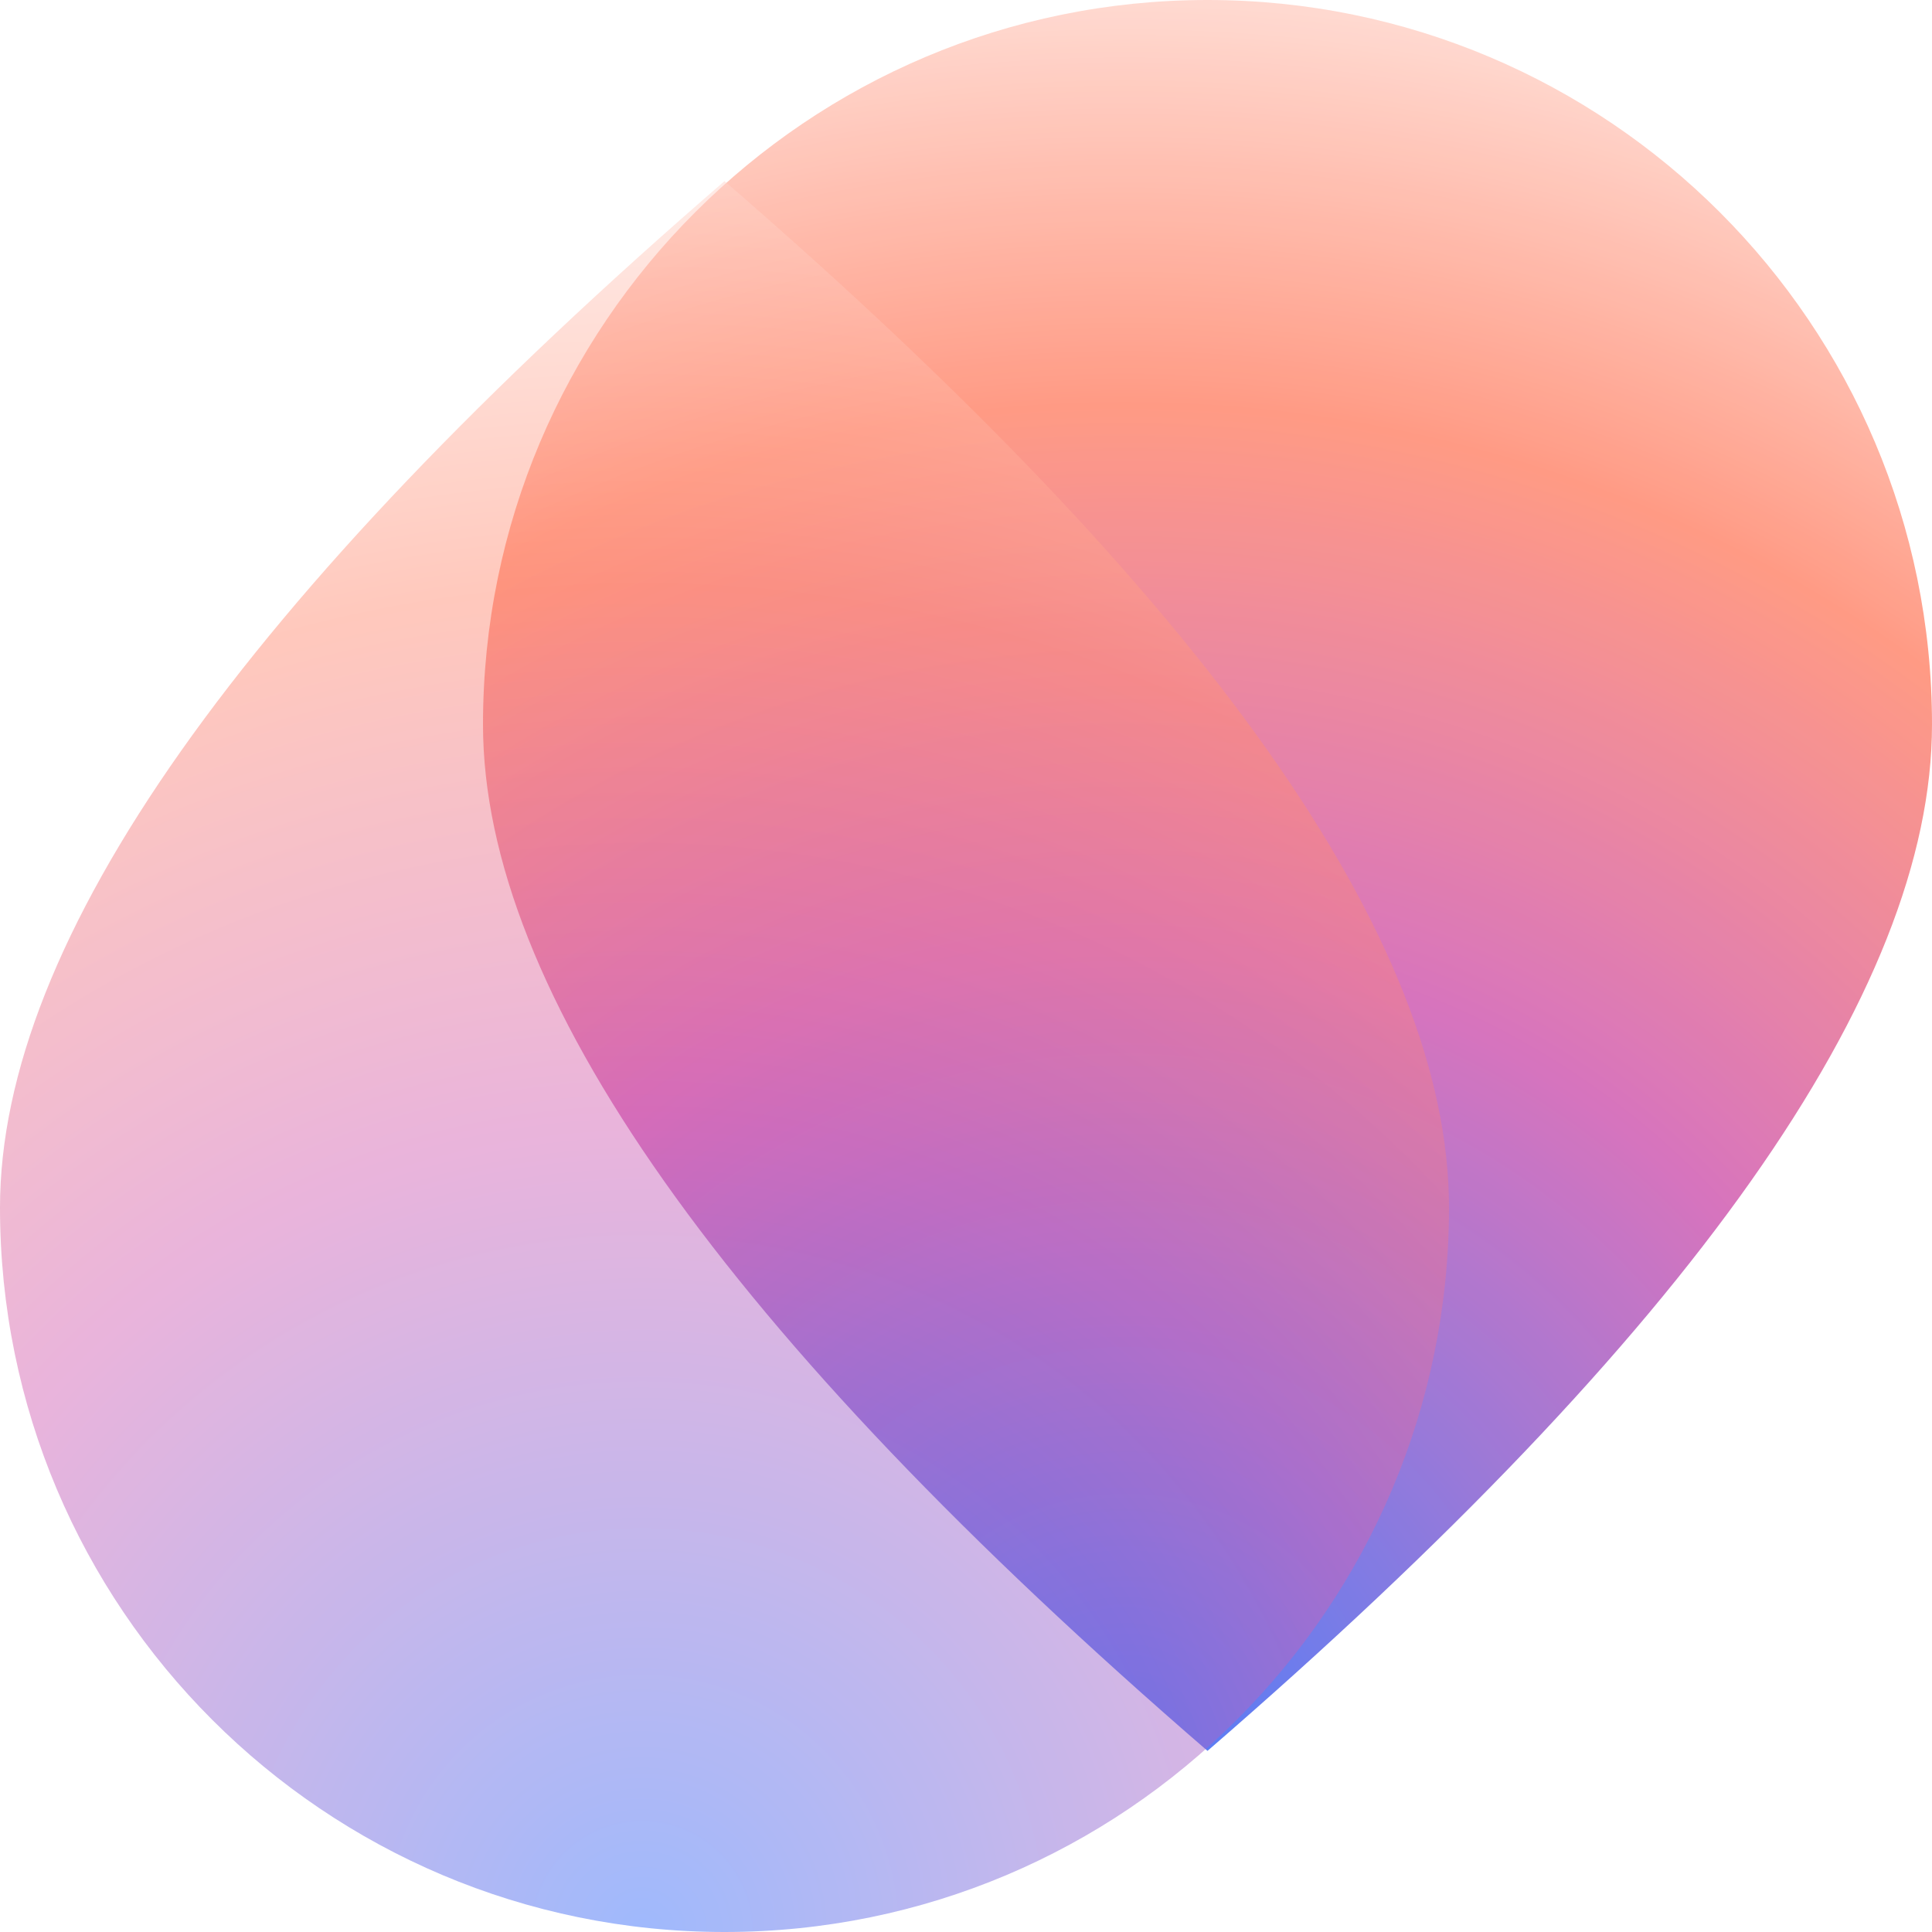
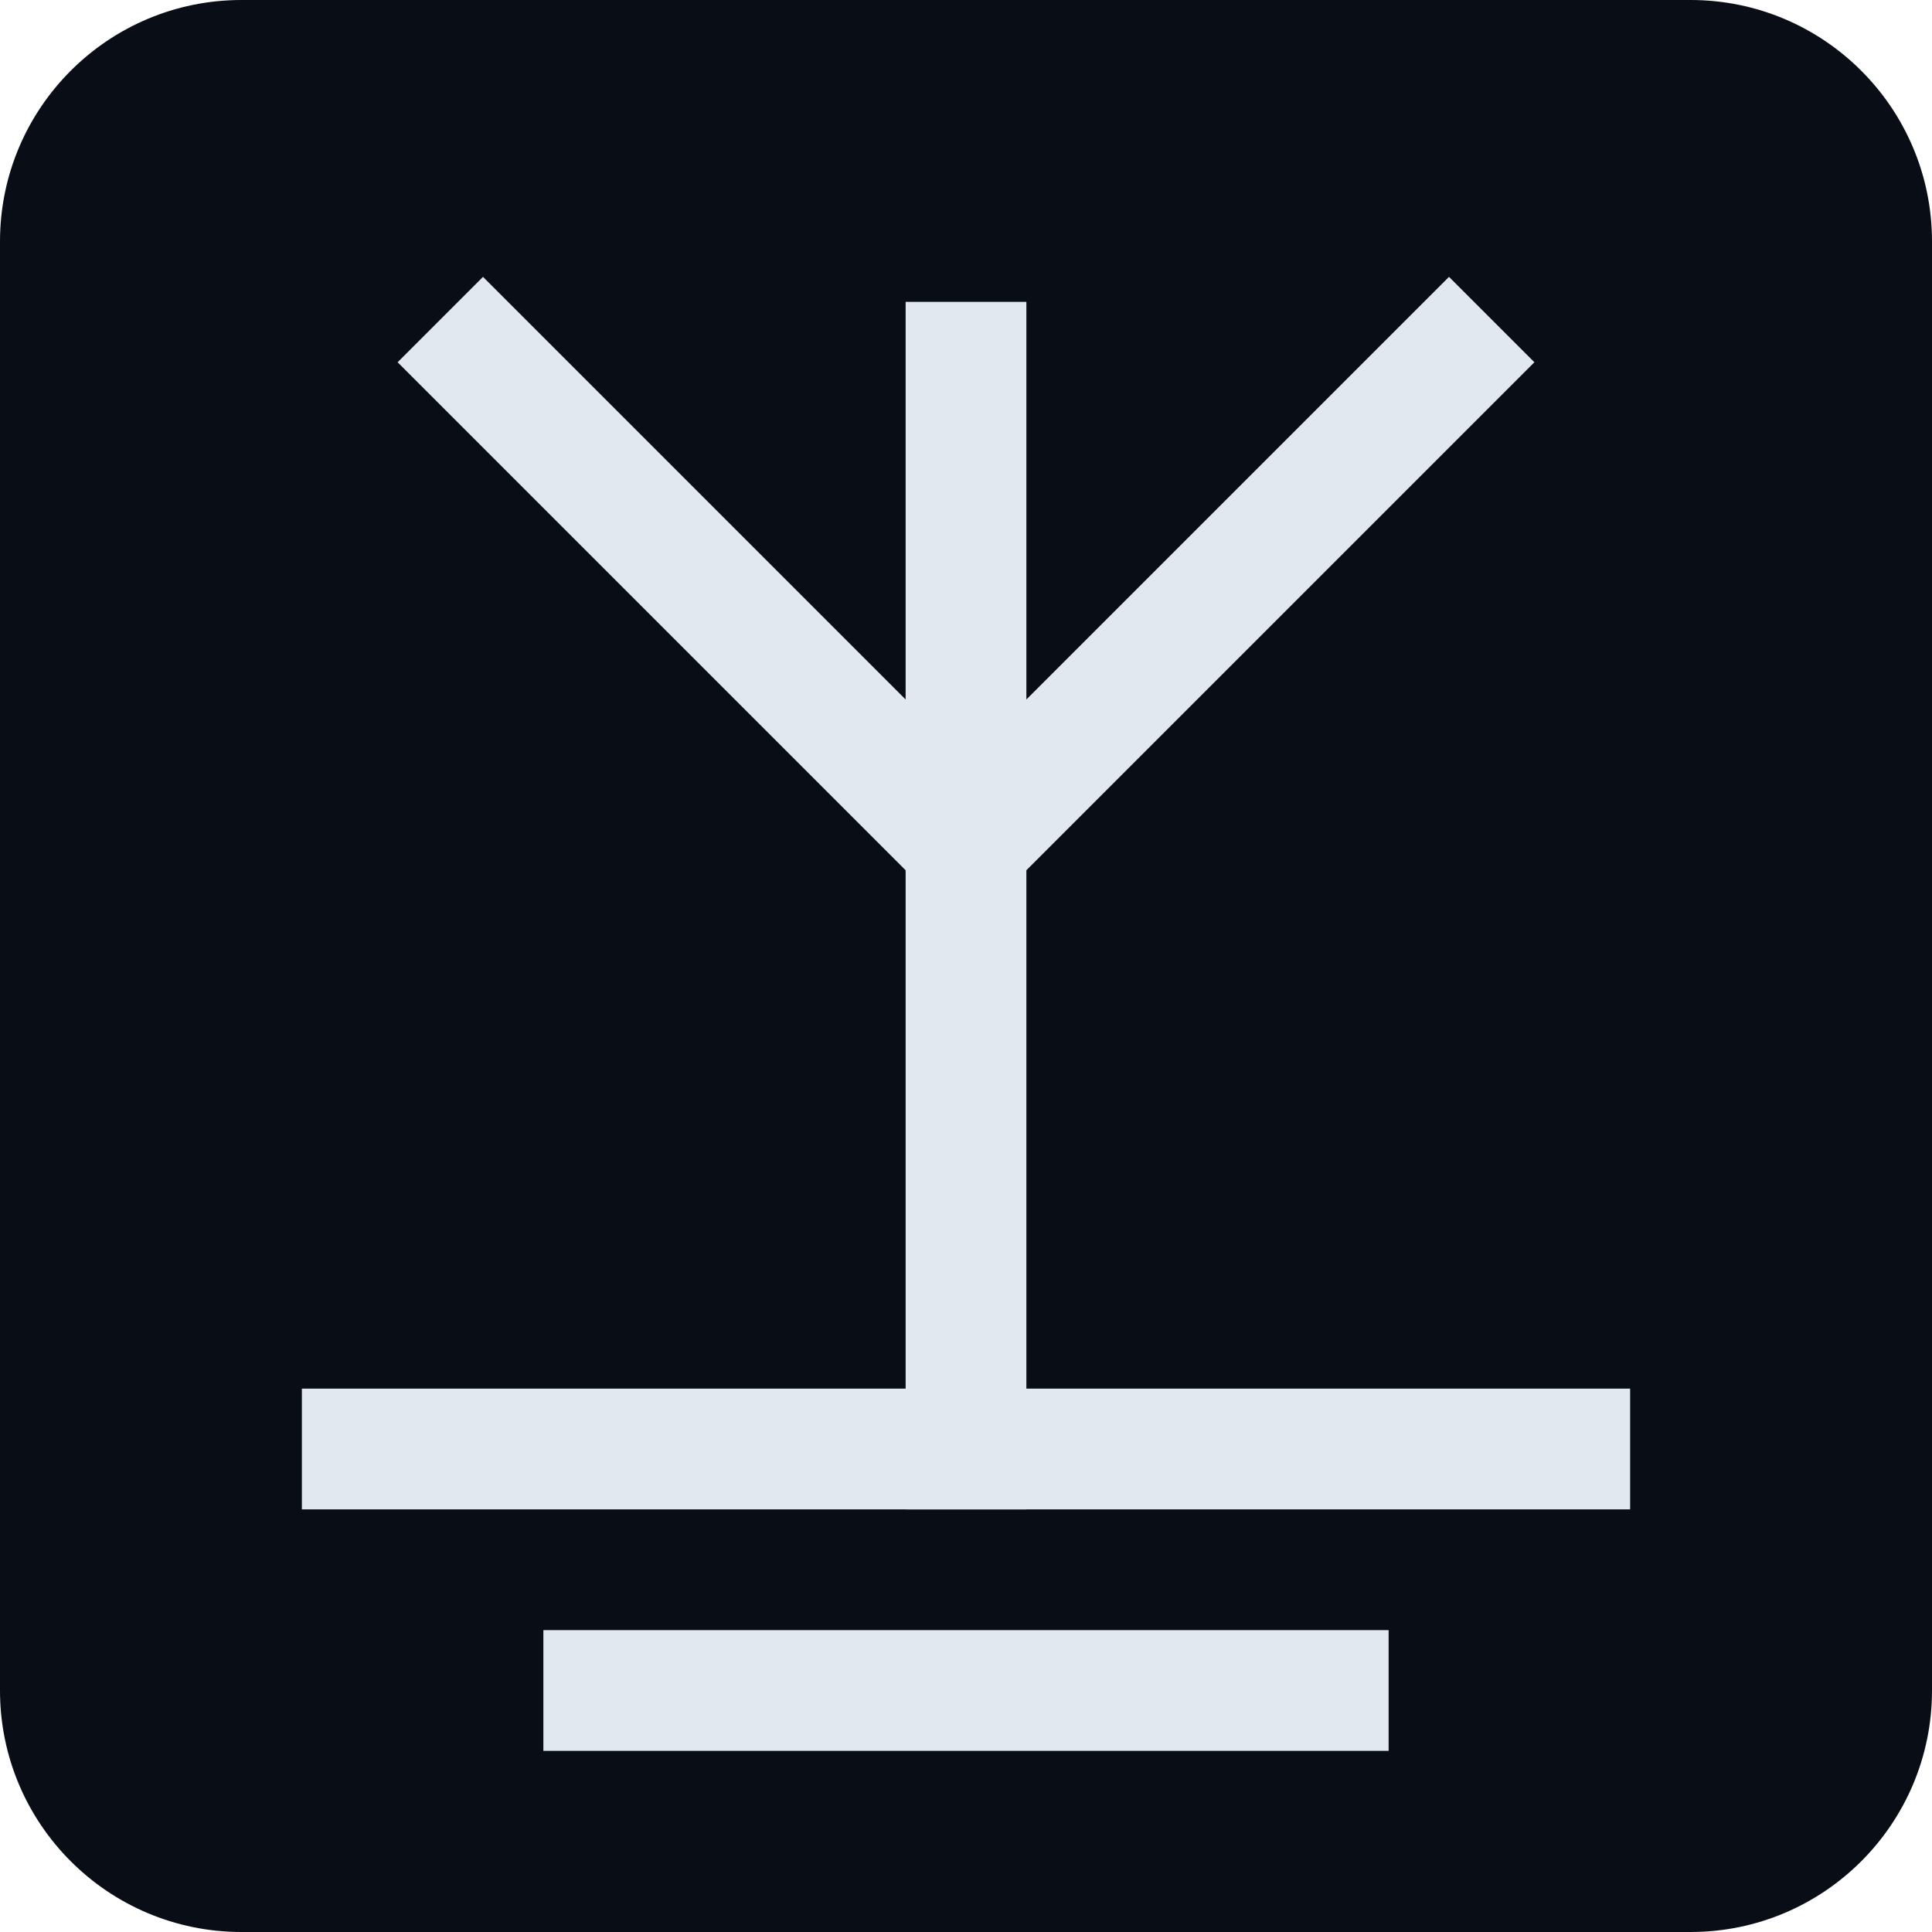
- <svg xmlns="http://www.w3.org/2000/svg" xmlns:xlink="http://www.w3.org/1999/xlink" width="32" height="32">
-   <defs>
-     <radialGradient cx="44.286%" cy="100%" fx="44.286%" fy="100%" r="120.709%" gradientTransform="matrix(0 -.82759 1 0 -.557 1.367)" id="a">
-       <stop stop-color="#376DF9" offset="0%" />
-       <stop stop-color="#D262B4" offset="46.208%" />
-       <stop stop-color="#FF8D74" offset="77.058%" />
-       <stop stop-color="#FFD4CA" offset="100%" />
-     </radialGradient>
-     <radialGradient cx="44.286%" cy="0%" fx="44.286%" fy="0%" r="120.709%" gradientTransform="matrix(0 .82759 -1 0 .443 -.367)" id="c">
-       <stop stop-color="#376DF9" offset="0%" />
-       <stop stop-color="#D262B4" offset="46.208%" />
-       <stop stop-color="#FF8D74" offset="77.058%" />
-       <stop stop-color="#FFD4CA" offset="100%" />
-     </radialGradient>
-     <path d="M20 29c8-6.915 12-12.582 12-17 0-6.627-5.373-12-12-12S8 5.373 8 12c0 4.418 4 10.085 12 17z" id="b" />
-     <path d="M12 32c8-6.915 12-12.582 12-17 0-6.627-5.373-12-12-12S0 8.373 0 15c0 4.418 4 10.085 12 17z" id="d" />
-   </defs>
-   <g fill="none" fill-rule="evenodd">
-     <use fill="url(#a)" opacity=".88" xlink:href="#b" />
-     <use fill="url(#c)" opacity=".48" transform="matrix(1 0 0 -1 0 35)" xlink:href="#d" />
+ <svg xmlns="http://www.w3.org/2000/svg" viewBox="0 0 256 256" width="100%" height="100%">
+   <rect width="256" height="256" rx="32" fill="#090d16" />
+   <g fill="none" stroke="#e2e8f0" stroke-width="16" stroke-linecap="square" stroke-linejoin="miter">
+     <path d="M 128 48 V 192 M 128 112 L 64 48 M 128 112 L 192 48" />
+     <path d="M 48 192 H 208 M 80 224 H 176" />
  </g>
</svg>
